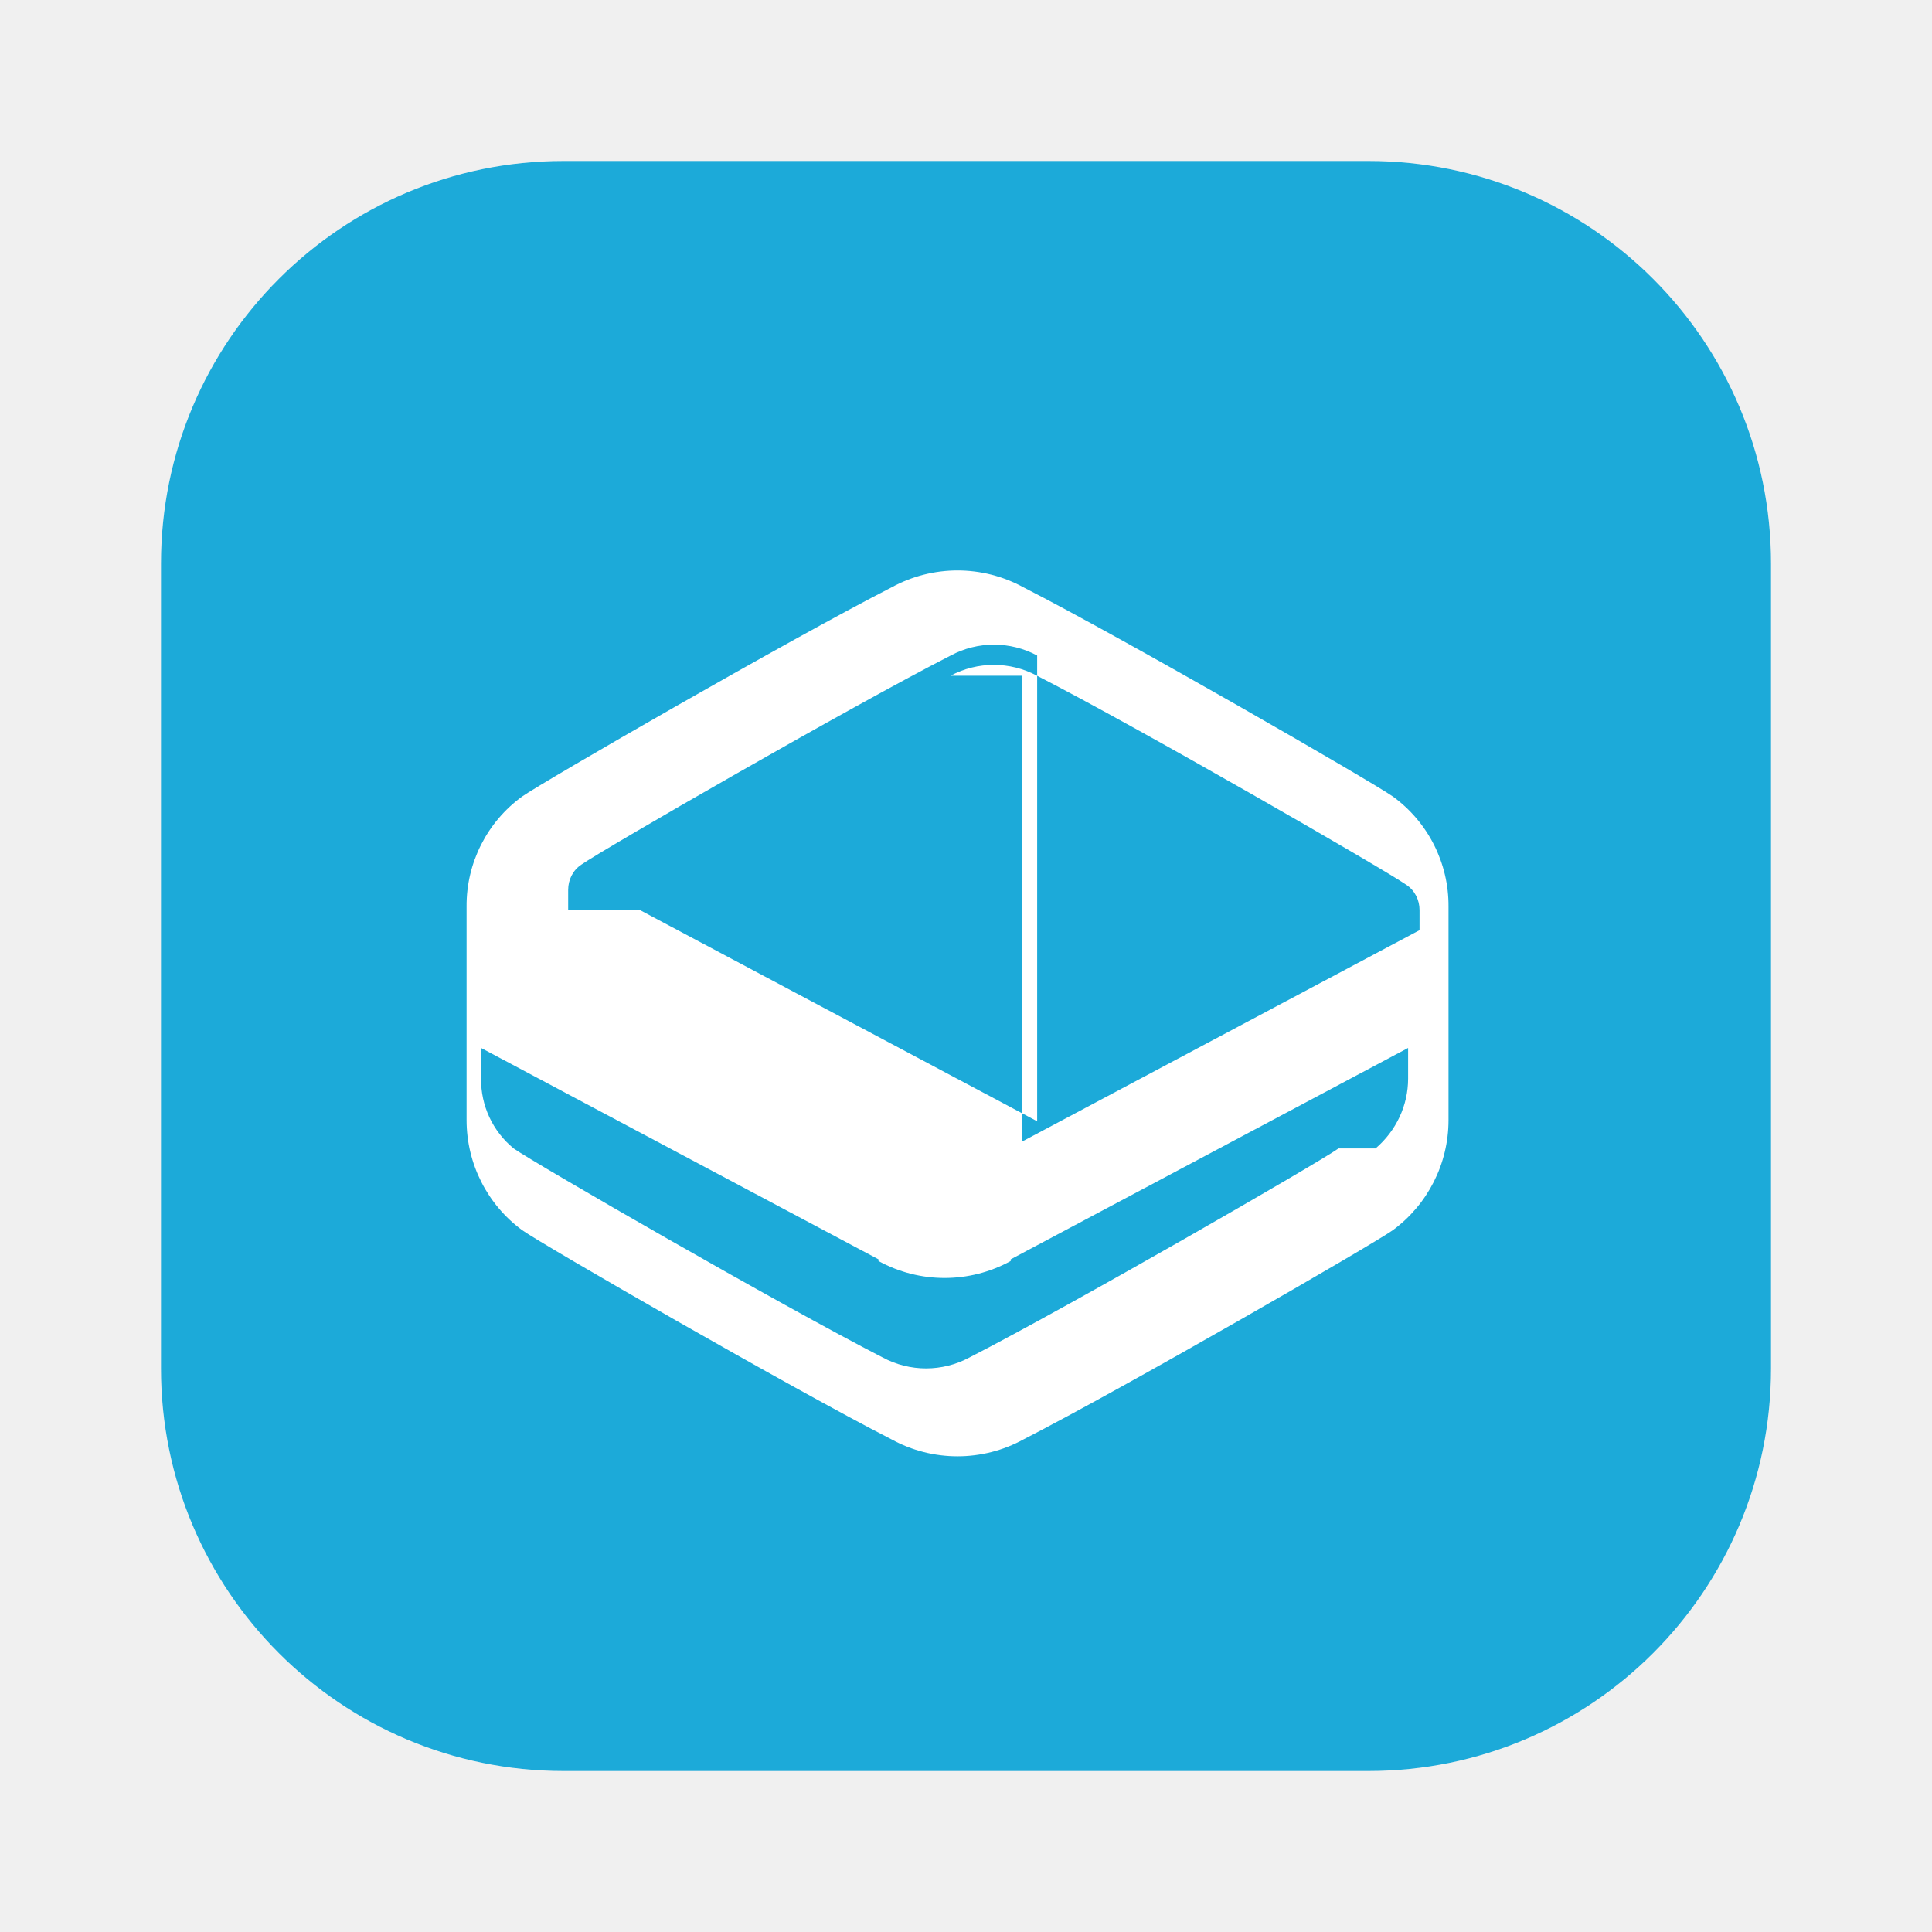
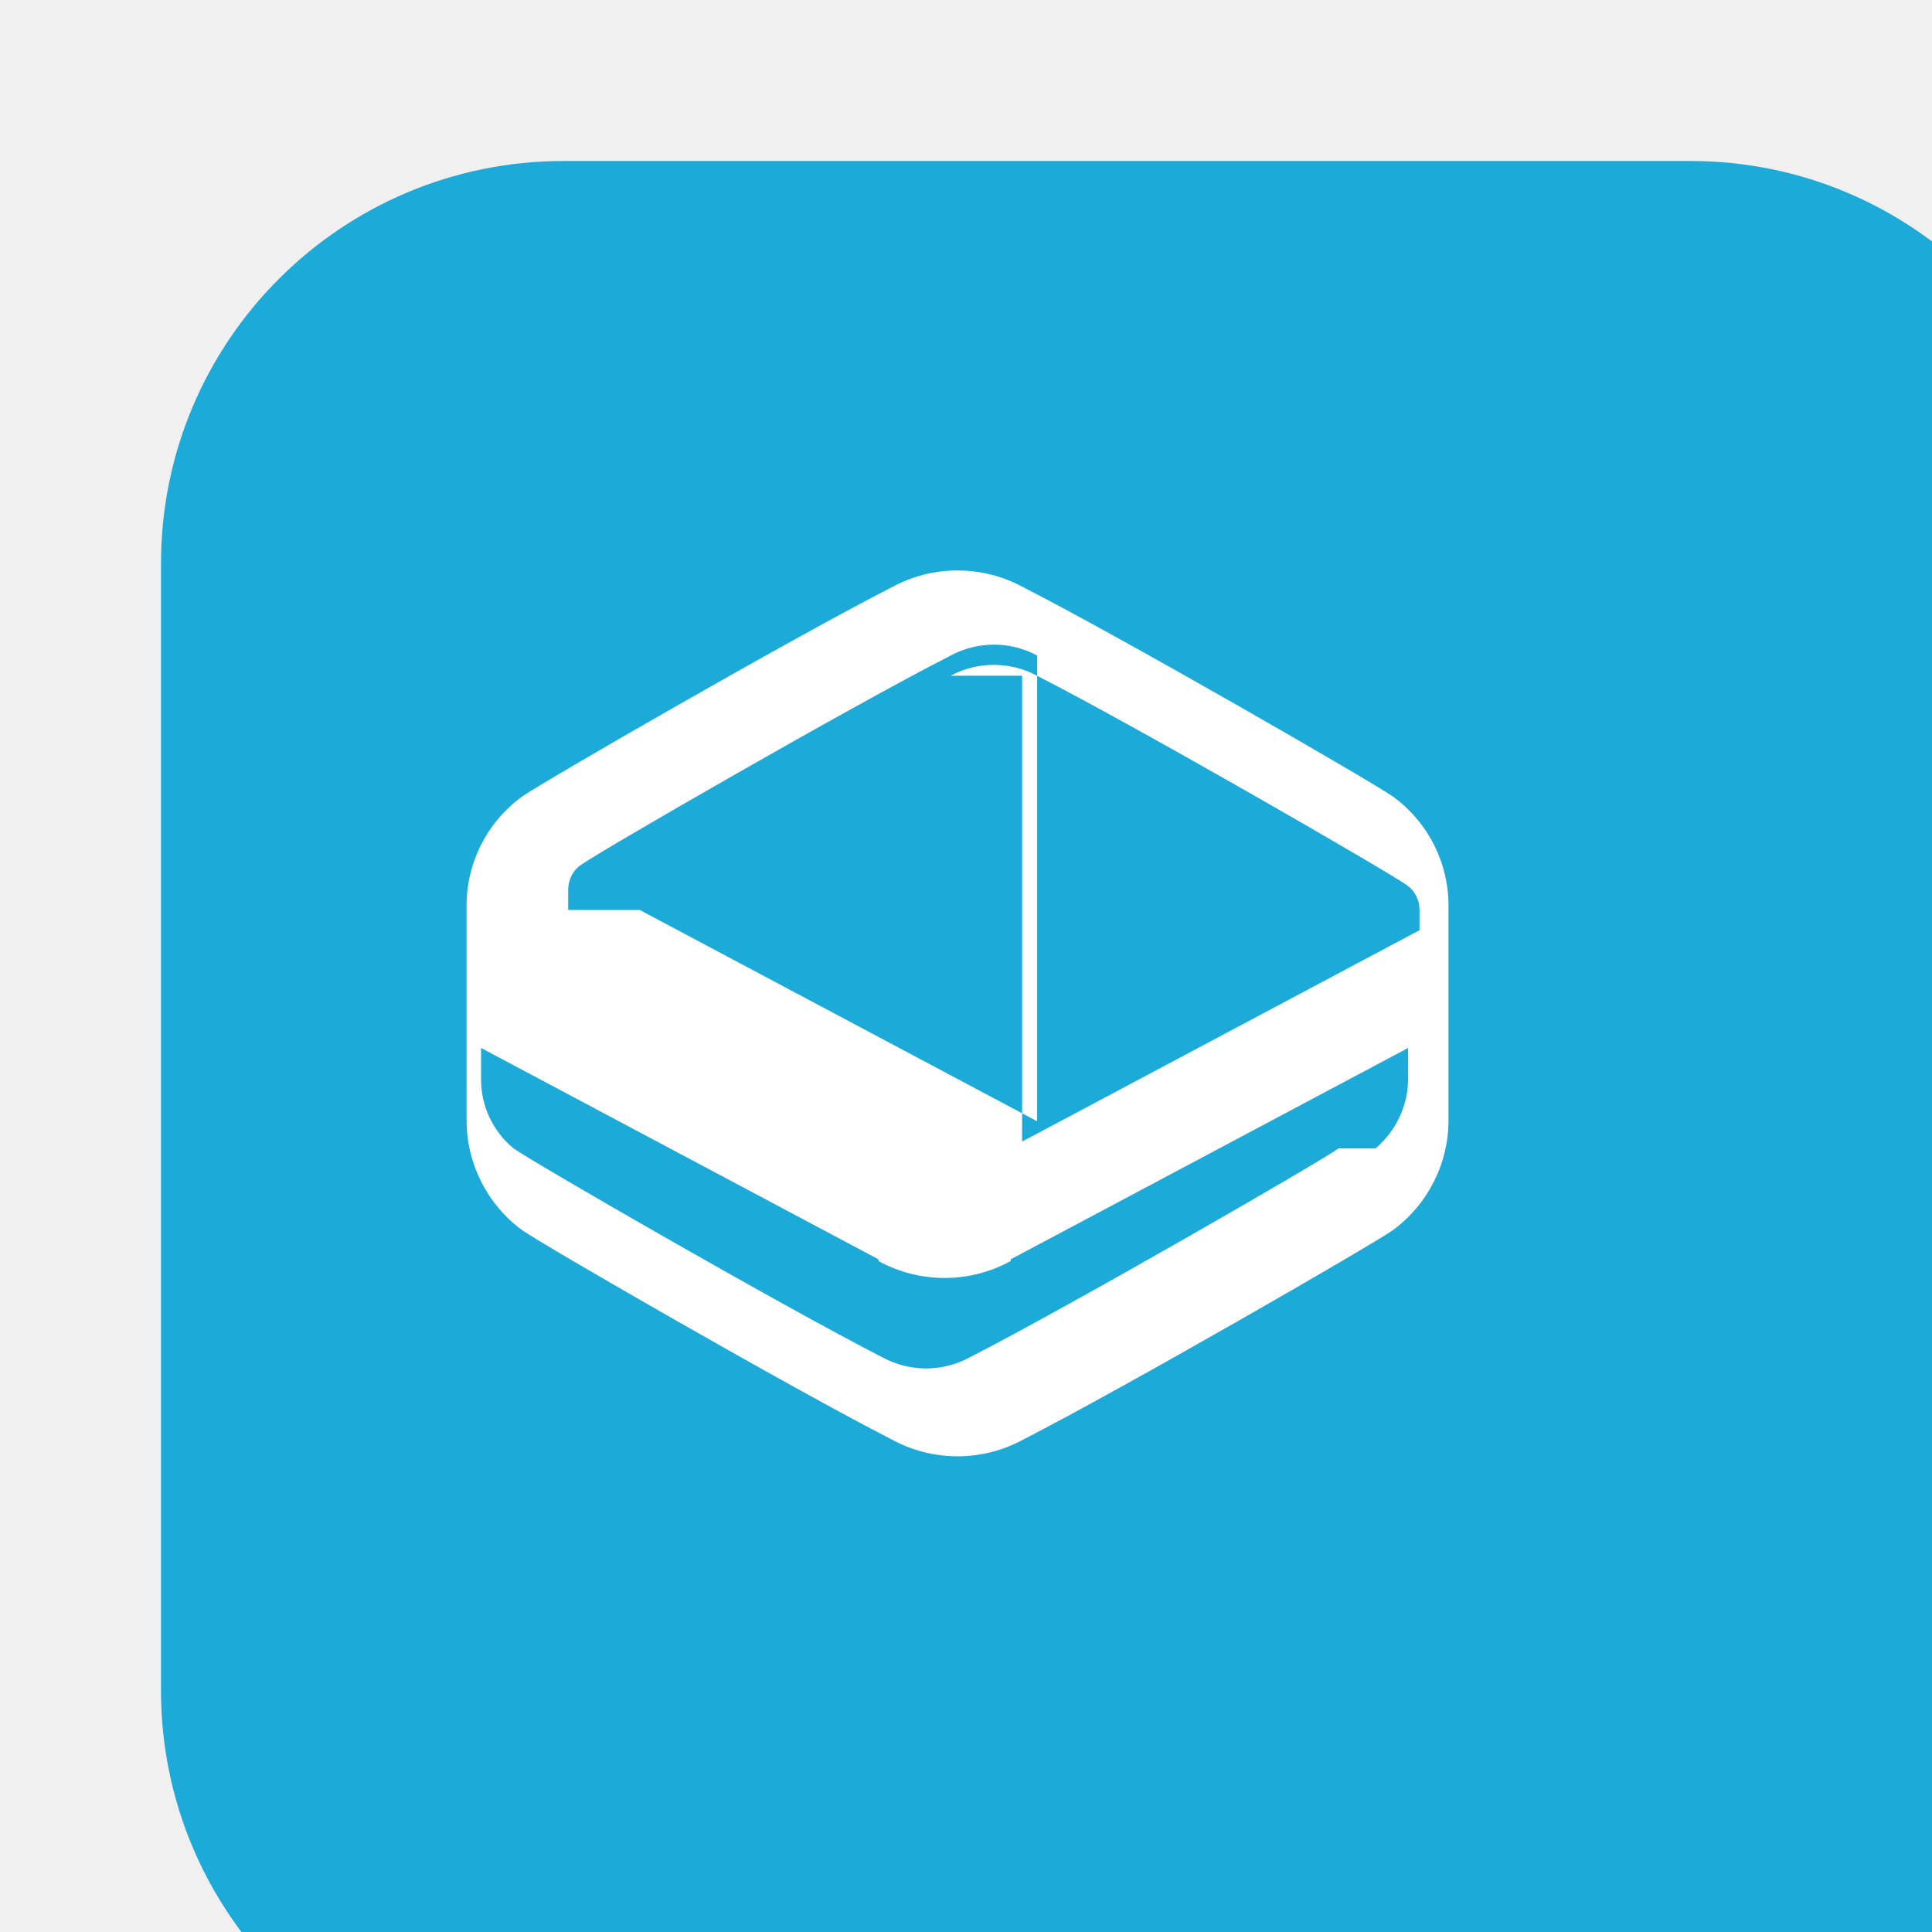
<svg xmlns="http://www.w3.org/2000/svg" viewBox="0 0 24 24">
-   <rect x="2" y="2" width="20" height="20" rx="5" fill="#1CAAD9" />
+   <rect x="2" y="2" width="24" height="24" rx="5" fill="#1CAAD9" />
  <path fill="#fff" d="M17.302 9.894c-.258-.182-3.34-1.96-4.586-2.597a1.706 1.706 0 0 0-1.642 0c-1.247.637-4.329 2.415-4.587 2.597a1.675 1.675 0 0 0-.691 1.369v2.651c0 .543.258 1.05.691 1.368.258.183 3.34 1.96 4.587 2.598a1.705 1.705 0 0 0 1.642 0c1.246-.638 4.328-2.415 4.586-2.598.433-.318.692-.825.692-1.368V11.263a1.677 1.677 0 0 0-.692-1.369zm-5.494-1.5a1.137 1.137 0 0 1 1.074 0c1.247.637 4.329 2.415 4.587 2.597.107.07.165.19.165.314v.25l-4.937 2.626V8.394zm-4.75 2.91v-.25c0-.124.058-.244.165-.314.258-.182 3.34-1.96 4.587-2.597a1.136 1.136 0 0 1 1.074 0v5.786l-4.937-2.625zm9.57 2.962c-.258.183-3.34 1.96-4.587 2.598a1.135 1.135 0 0 1-1.074 0c-1.247-.638-4.329-2.415-4.587-2.598a1.105 1.105 0 0 1-.404-.867v-.381l4.937 2.626v.021a1.707 1.707 0 0 0 1.642 0v-.021l4.937-2.626v.381c0 .332-.147.647-.404.867z" />
</svg>
